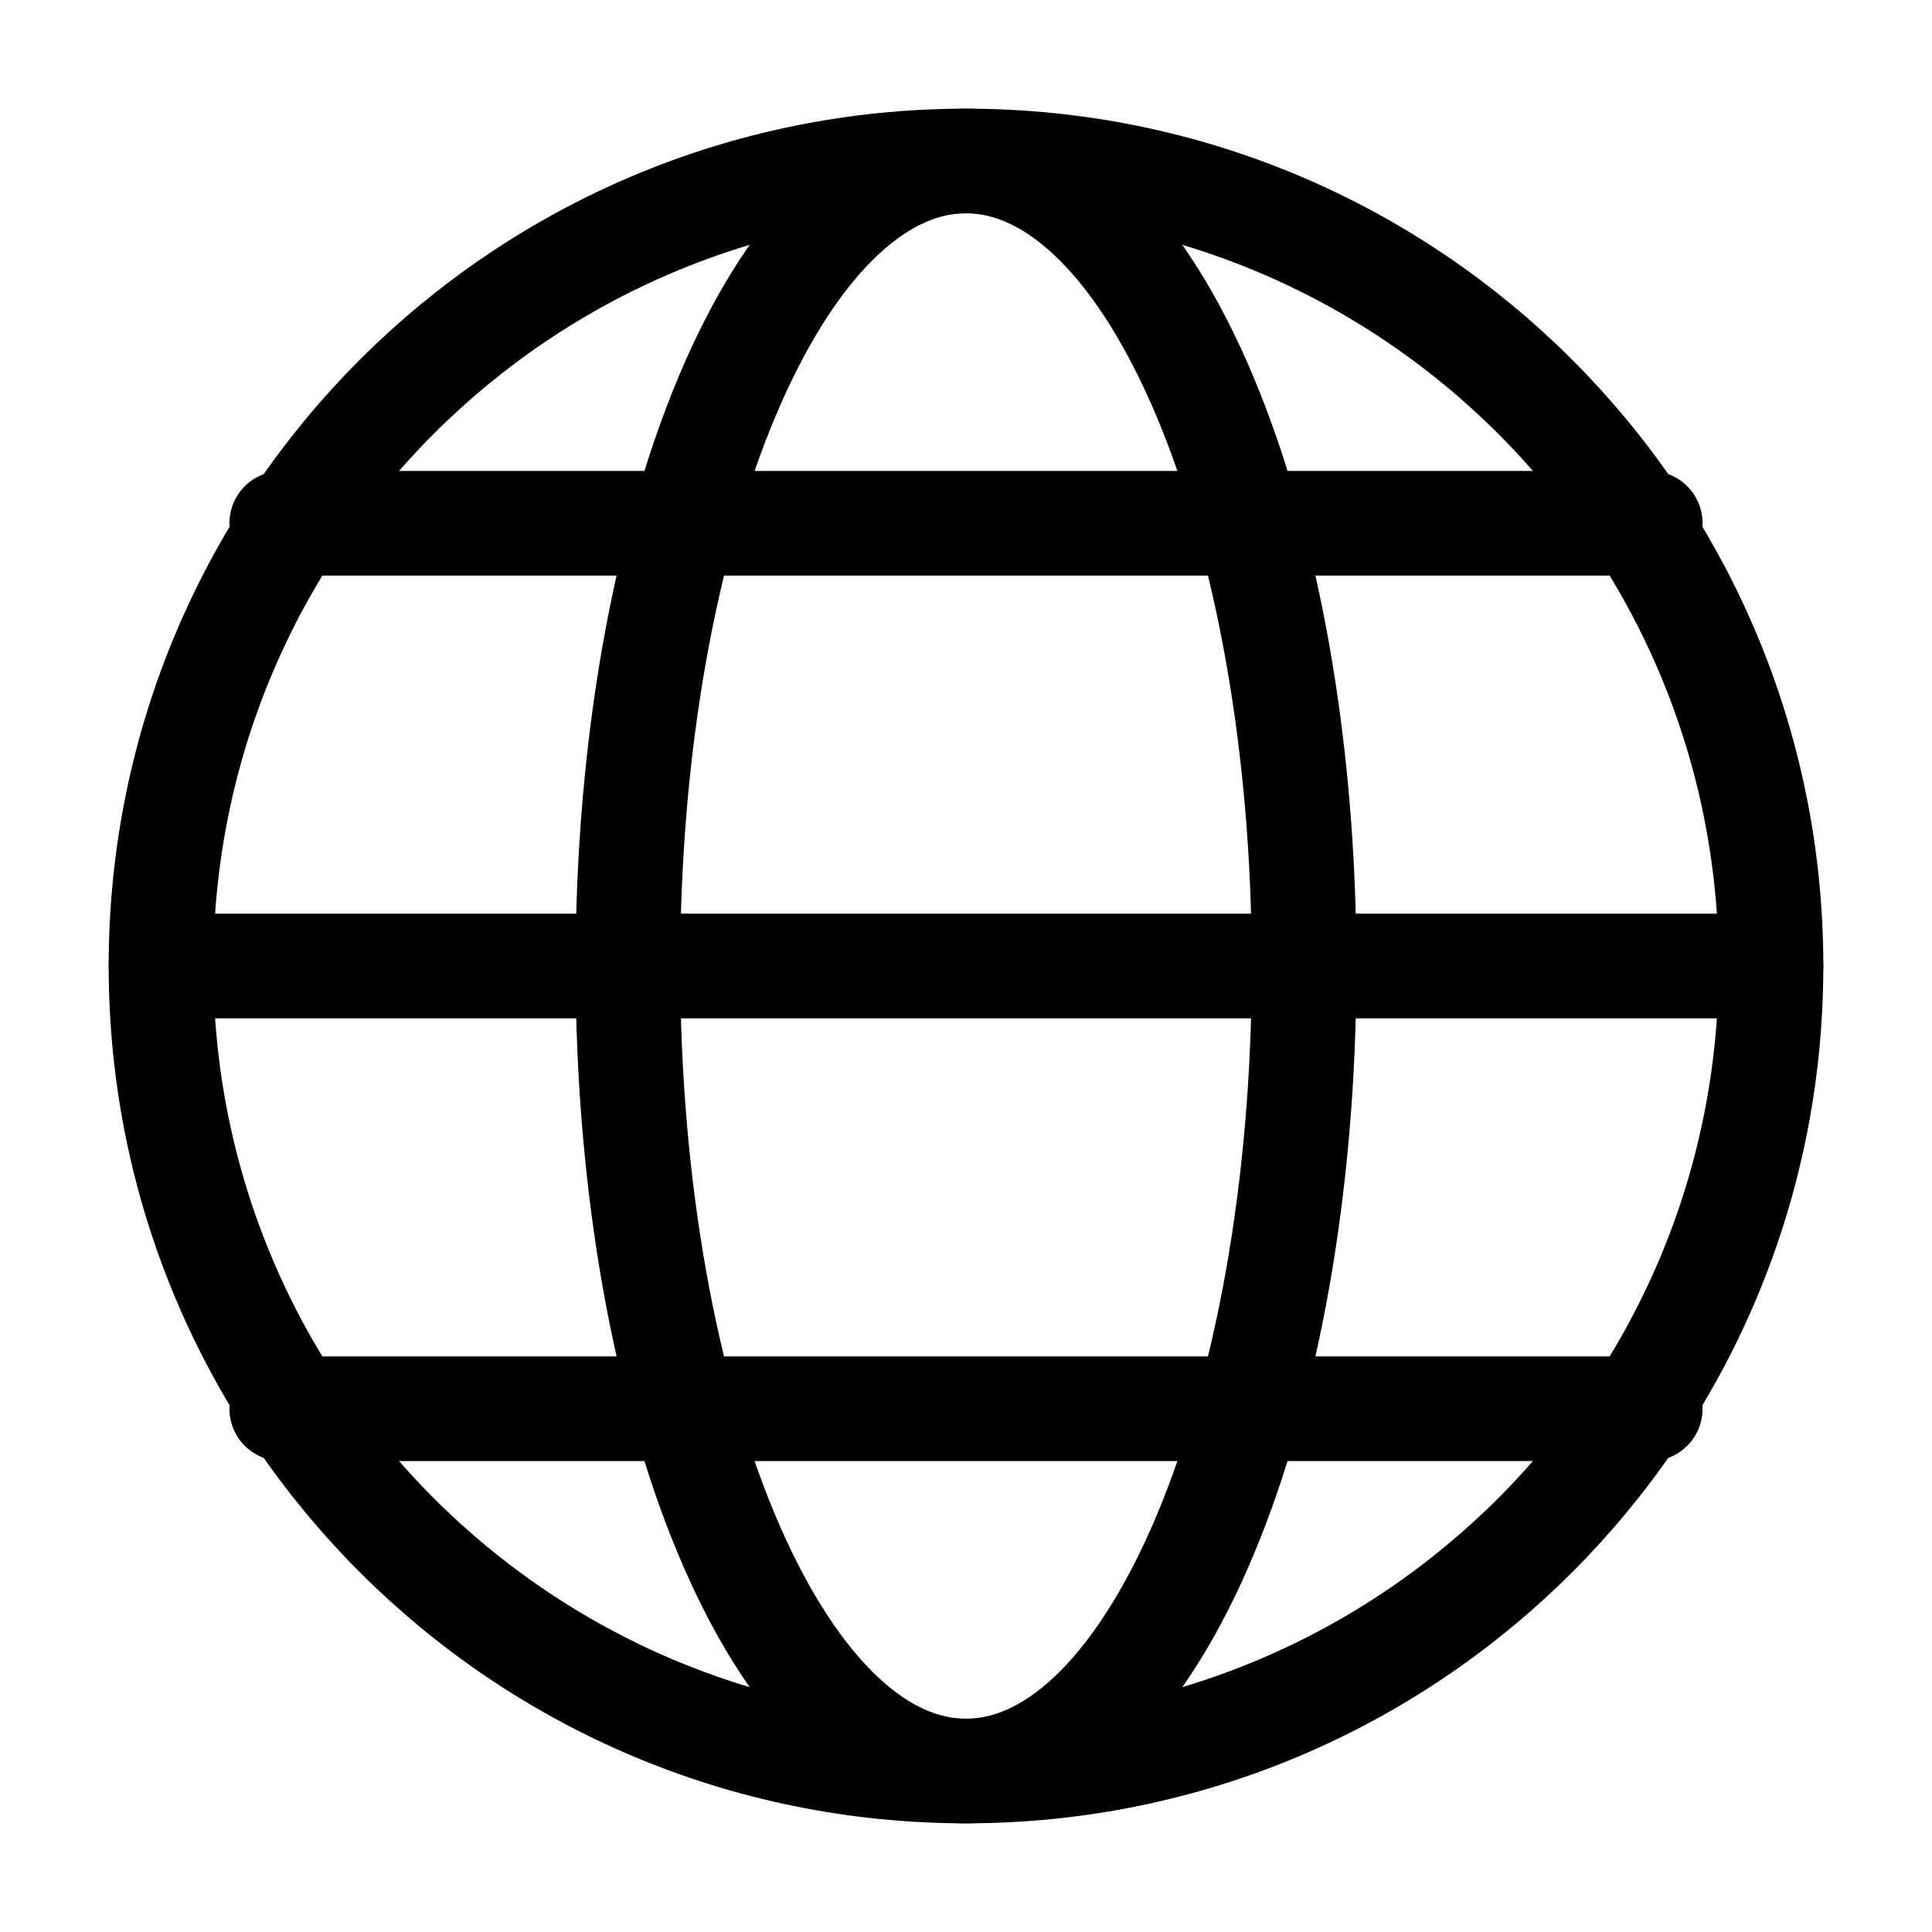
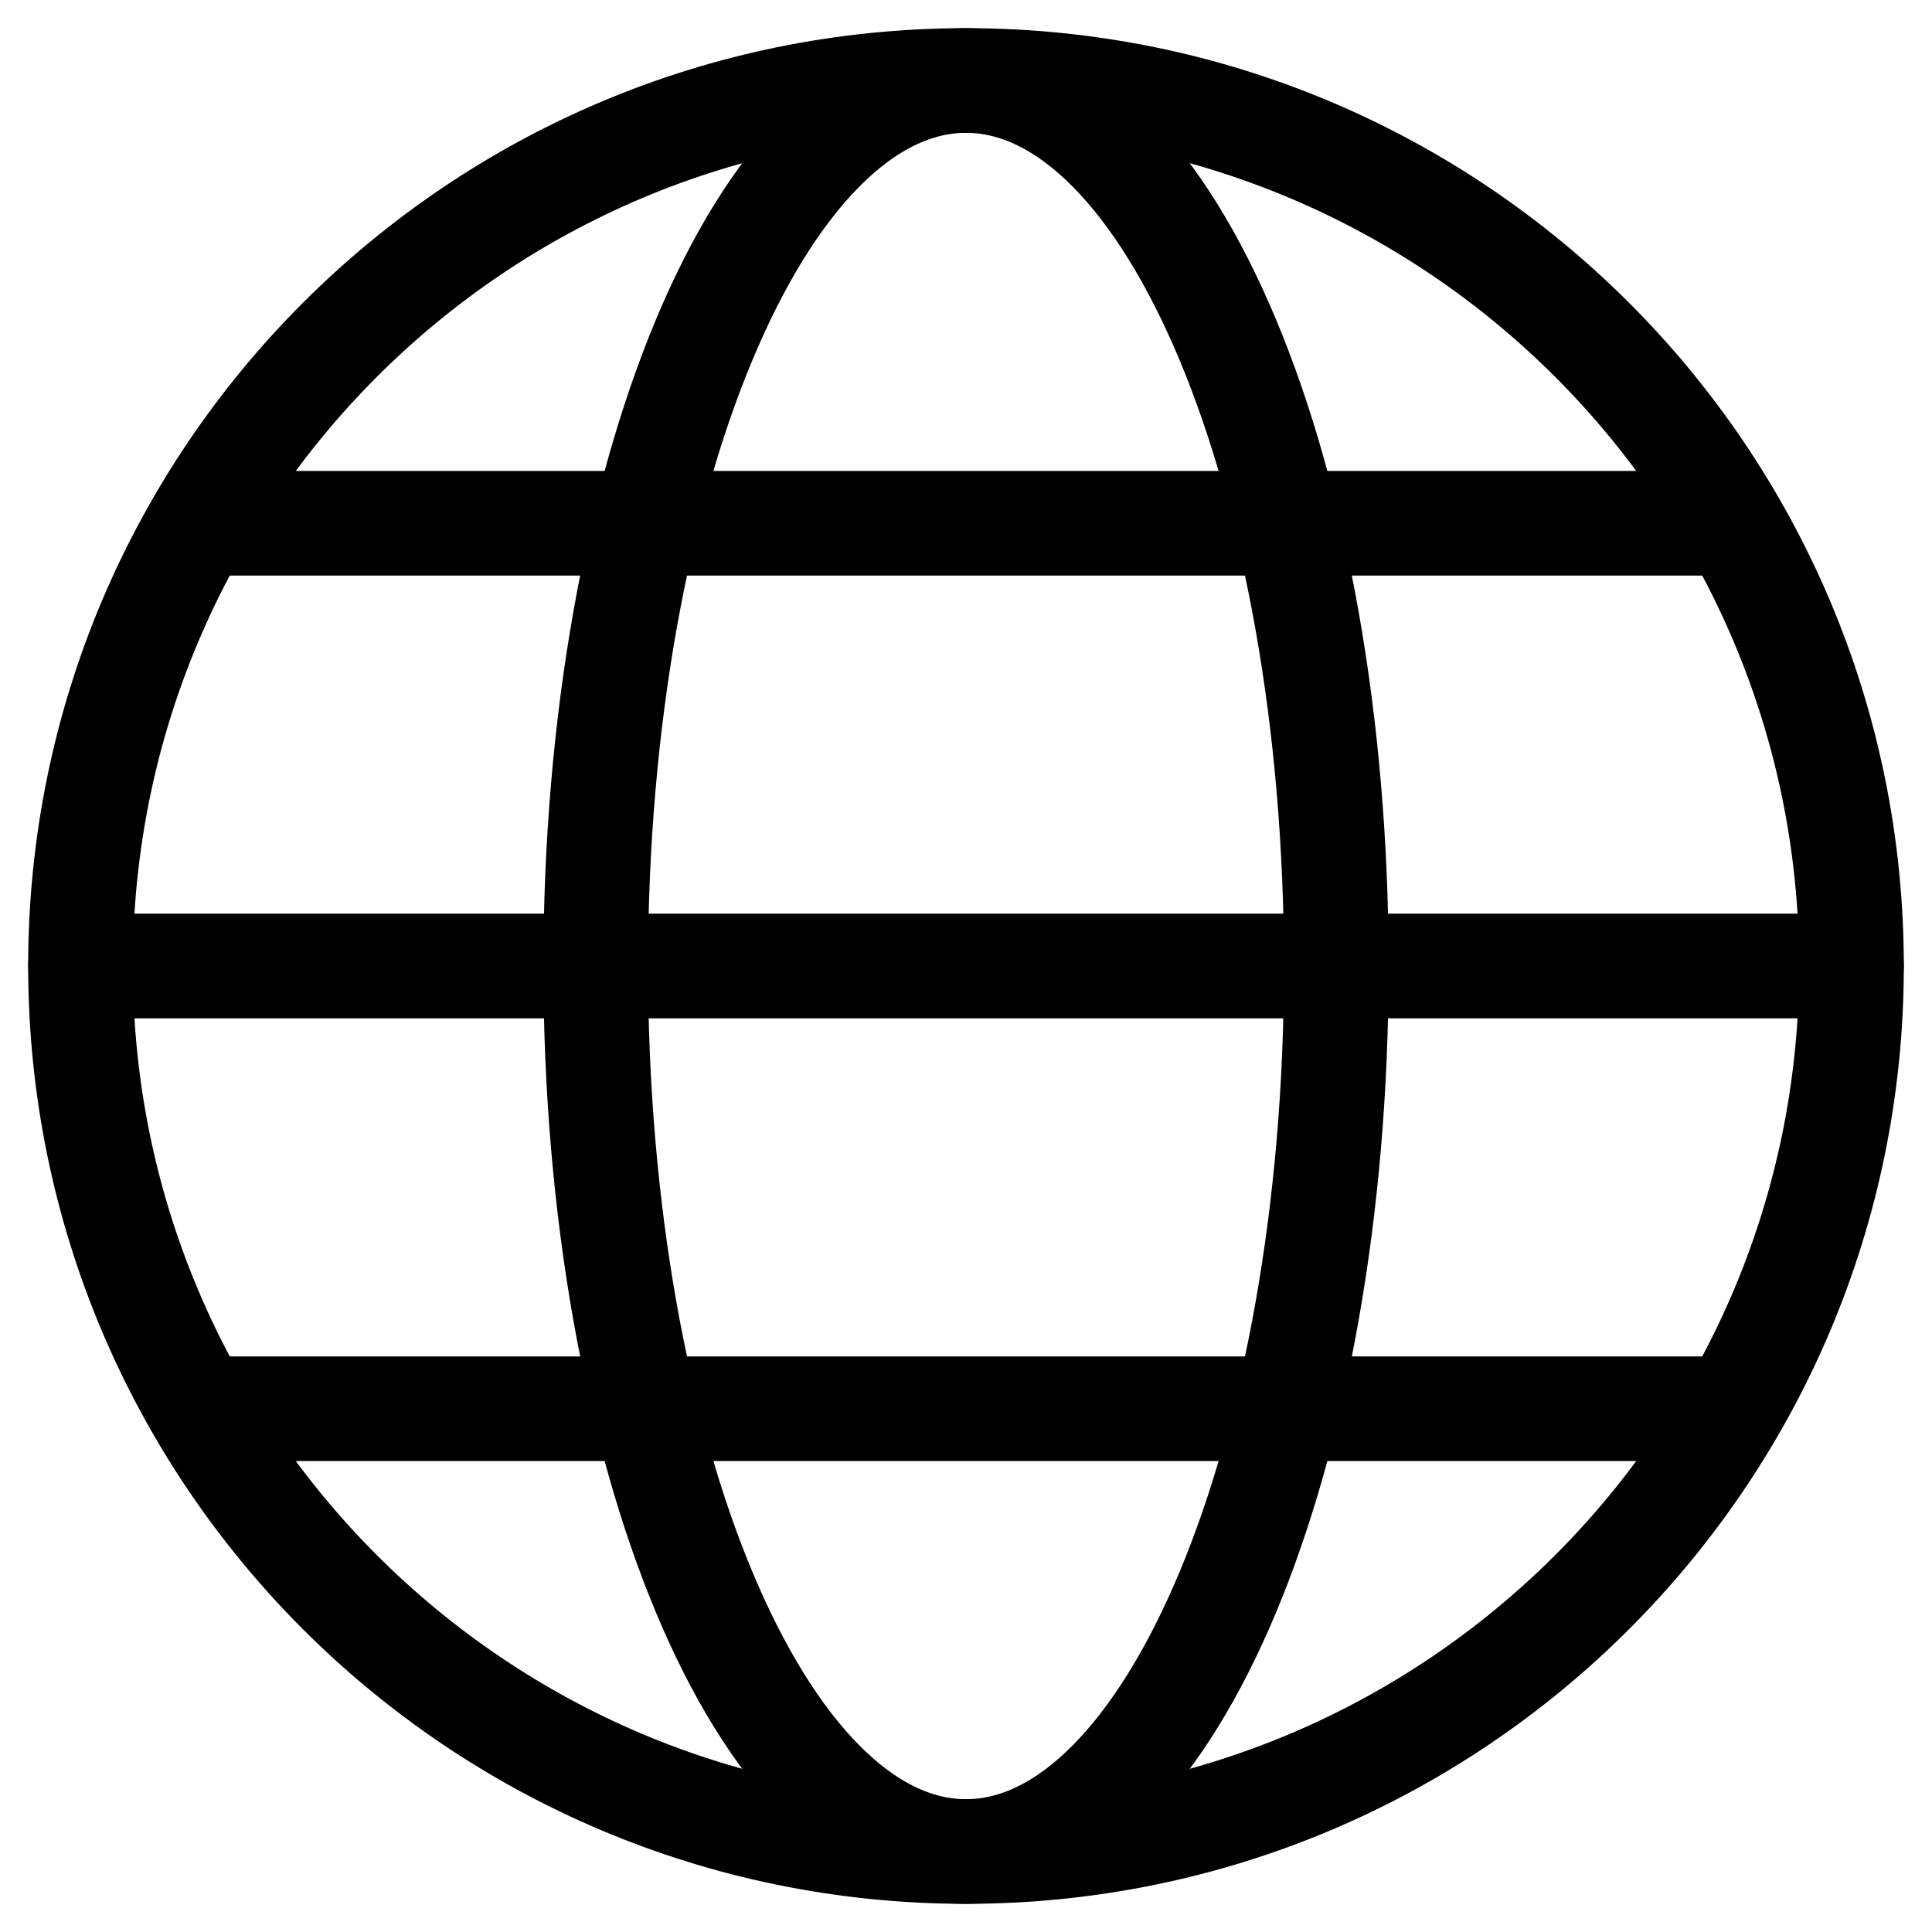
<svg xmlns="http://www.w3.org/2000/svg" width="24" height="24" viewBox="0 0 24 24" fill="none" stroke="currentColor" stroke-width="1.3" stroke-linecap="round">
-   <circle cx="12" cy="12" r="10" />
-   <ellipse cx="12" cy="12" rx="4.2" ry="10" />
-   <line x1="2" y1="12" x2="22" y2="12" />
-   <line x1="3.5" y1="6.5" x2="20.5" y2="6.5" />
-   <line x1="3.5" y1="17.5" x2="20.5" y2="17.5" />
+   <circle cx="12" cy="12" r="11" />
+   <ellipse cx="12" cy="12" rx="4.6" ry="11" />
+   <line x1="1" y1="12" x2="23" y2="12" />
+   <line x1="2.5" y1="6.5" x2="21.5" y2="6.5" />
+   <line x1="2.5" y1="17.5" x2="21.5" y2="17.5" />
</svg>
